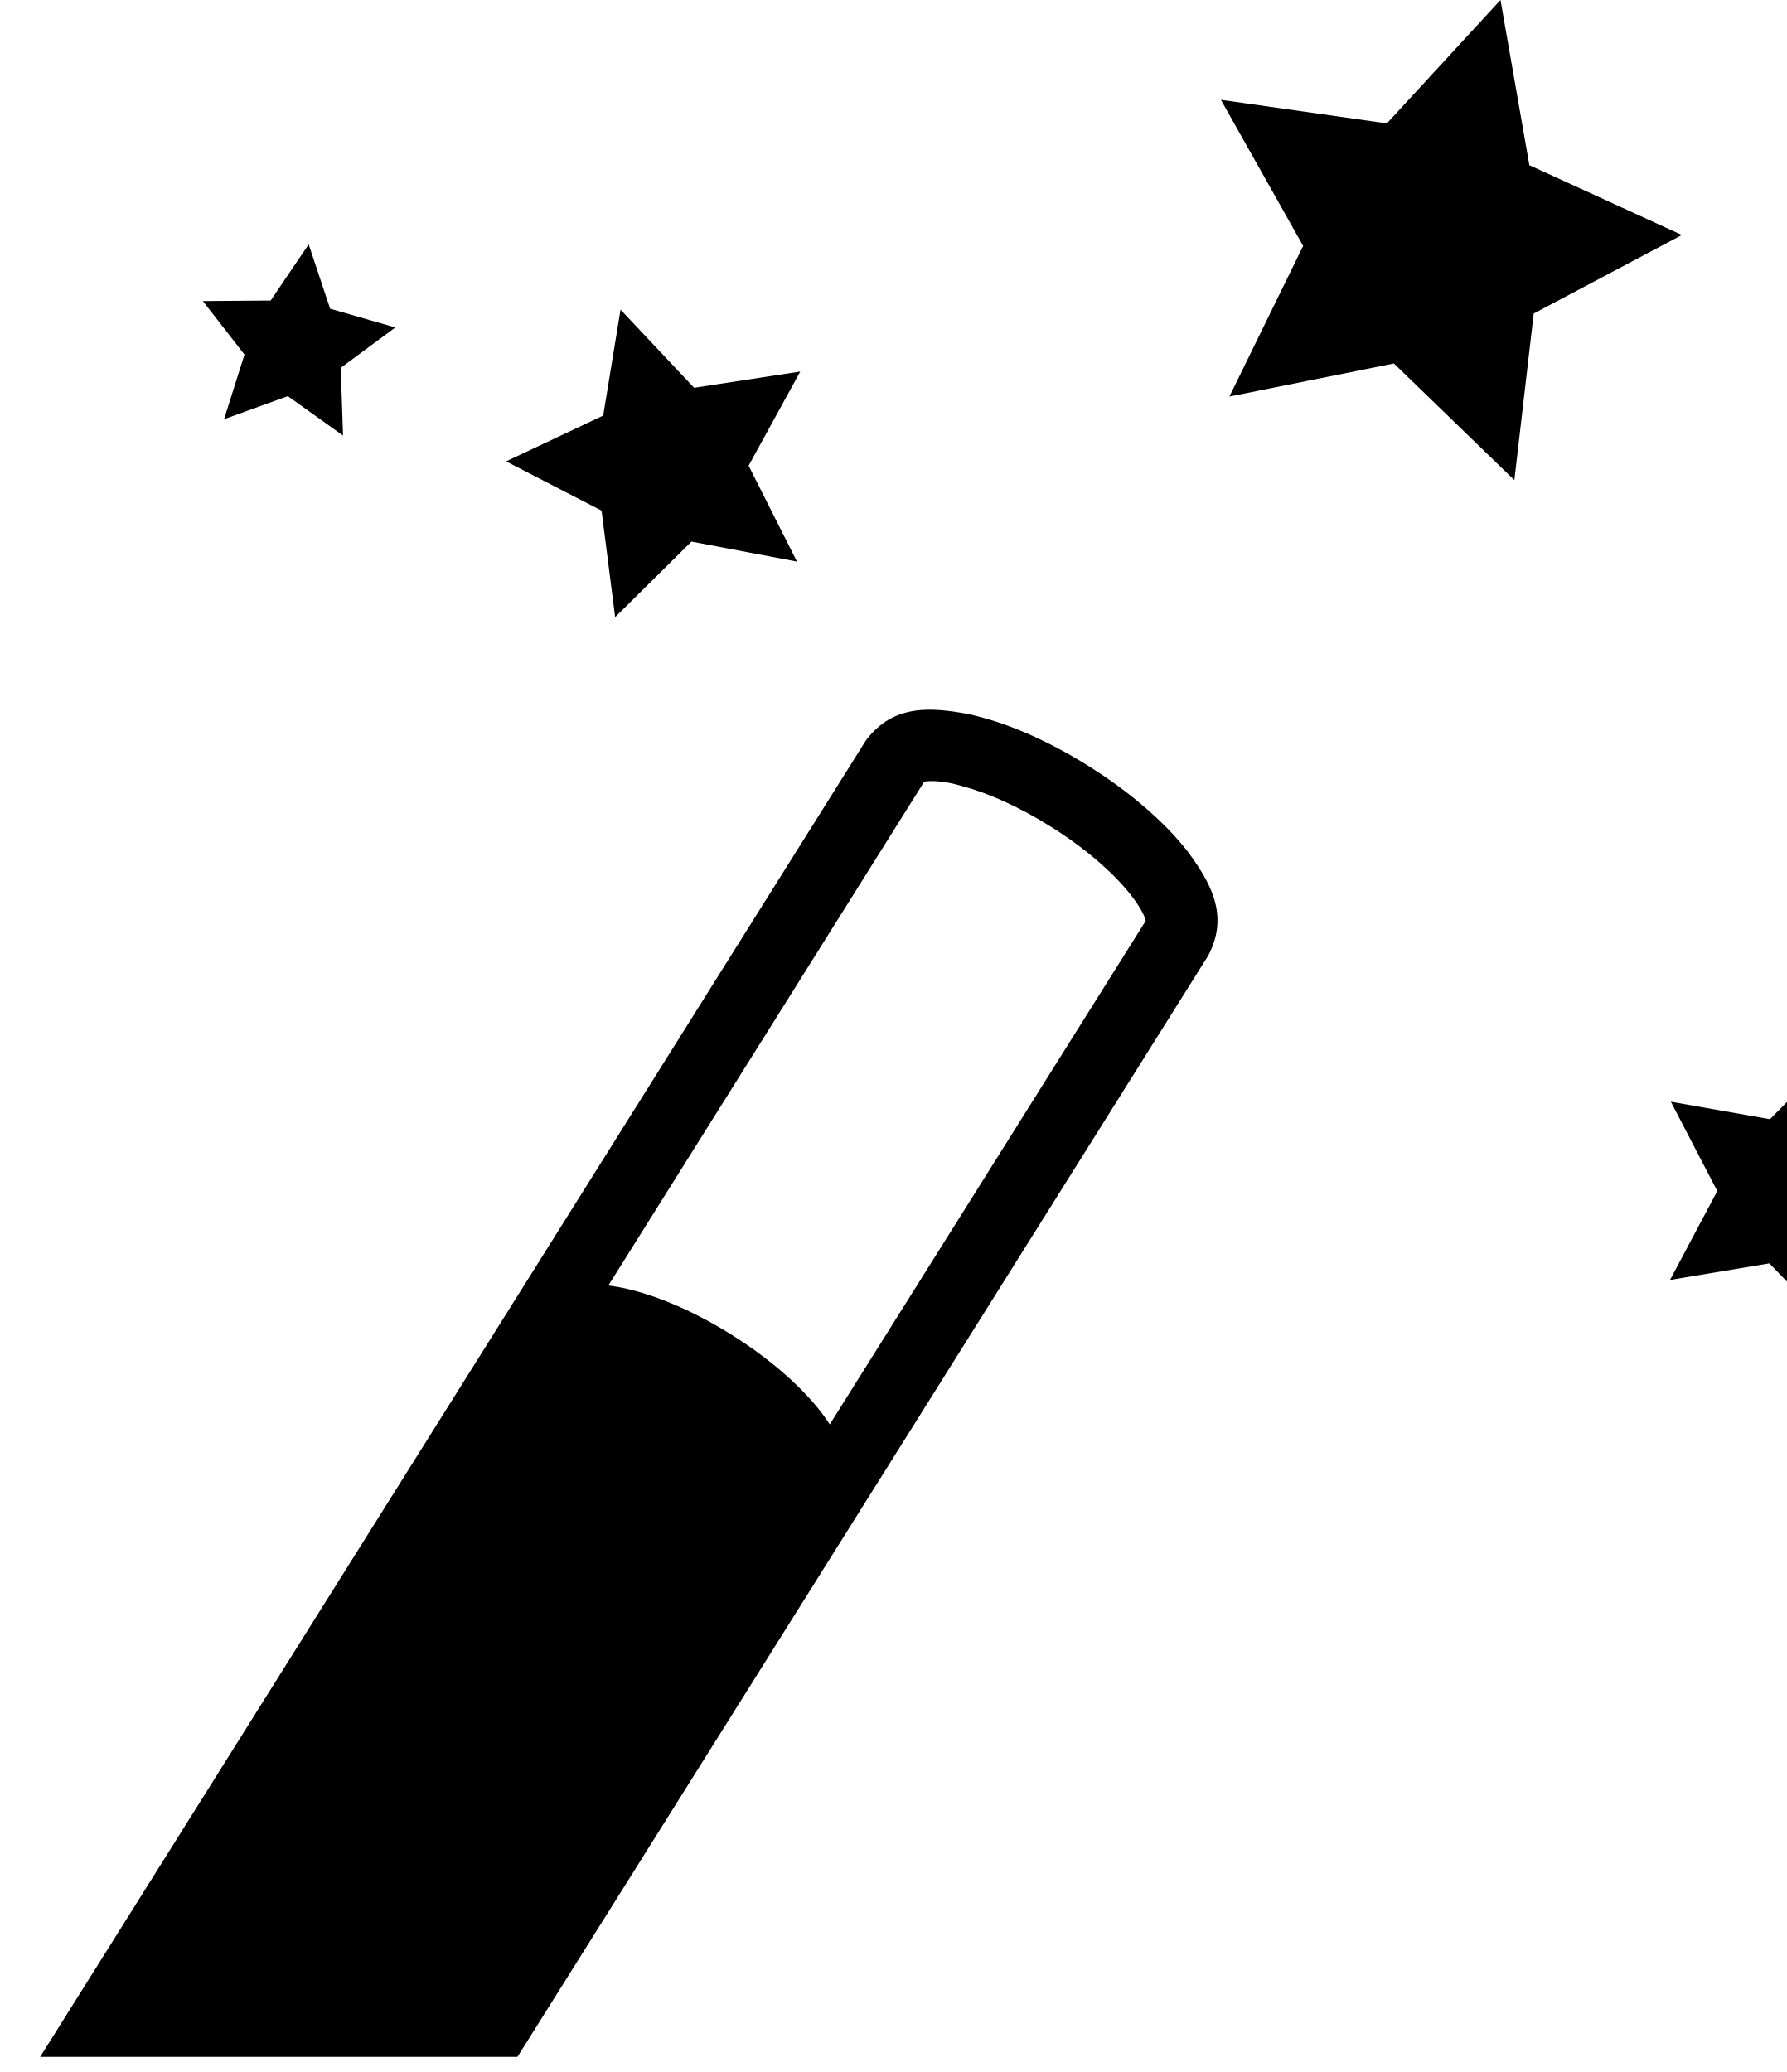
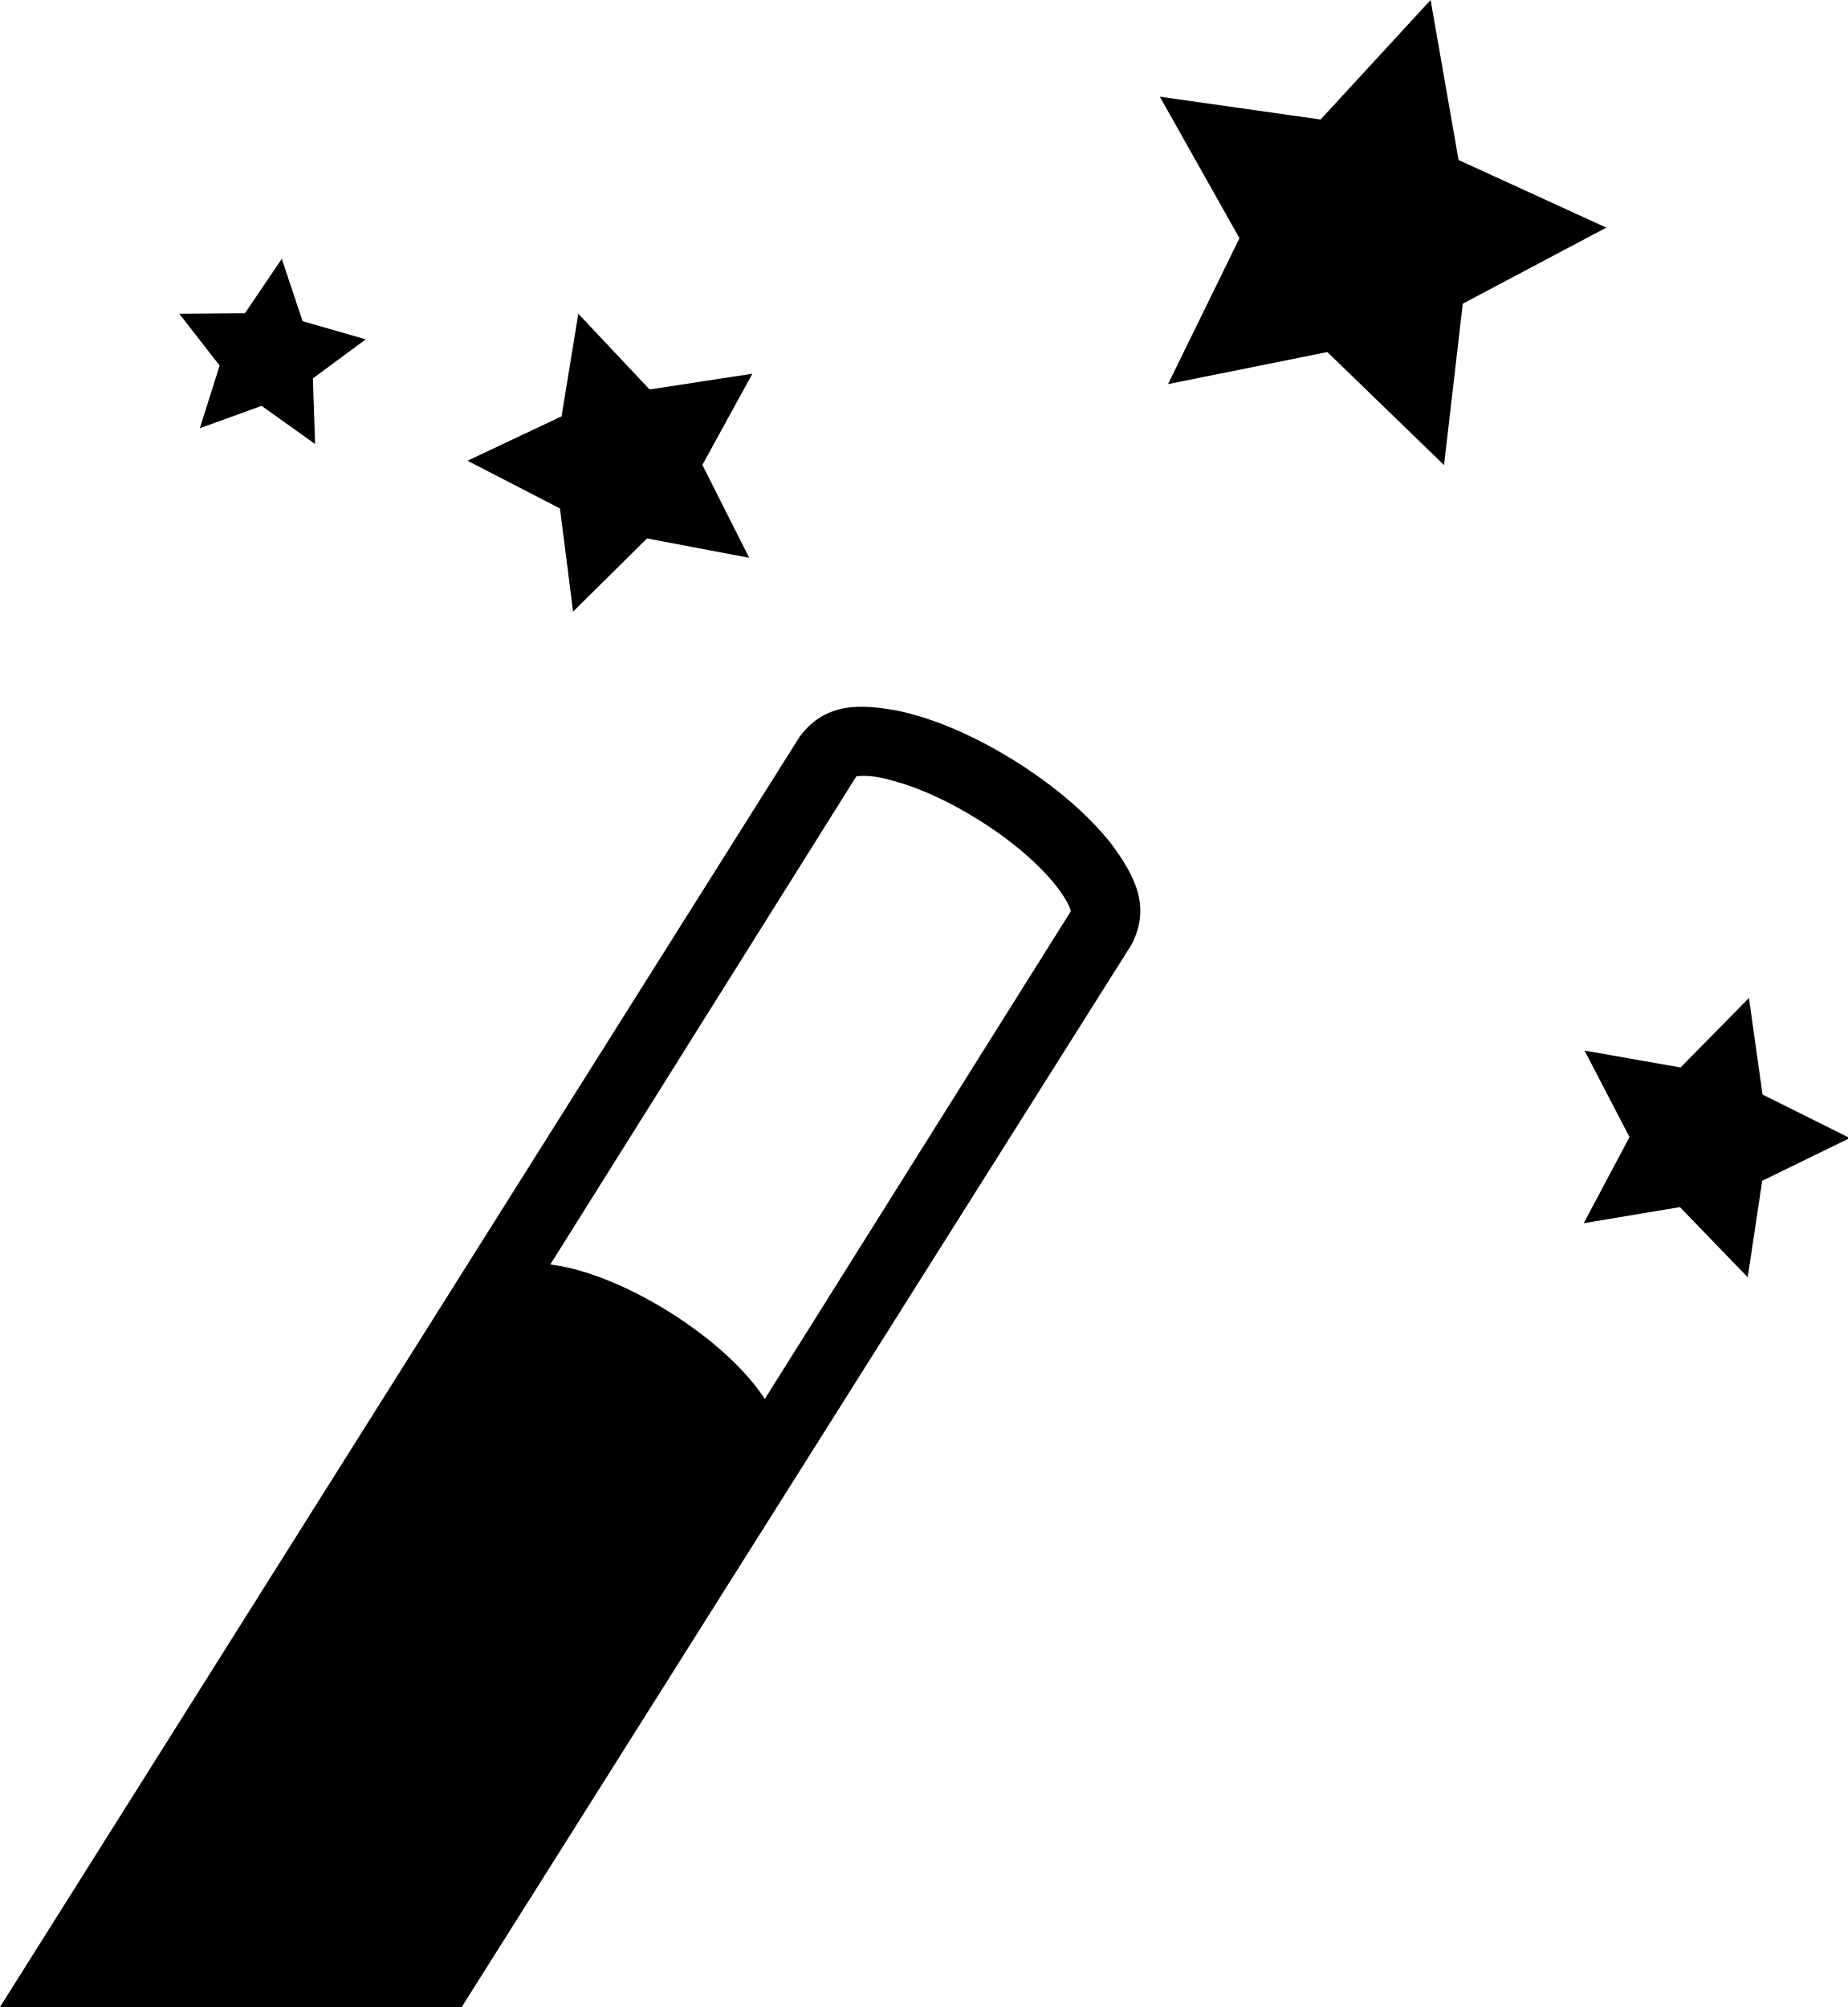
- <svg xmlns="http://www.w3.org/2000/svg" xmlns:xlink="http://www.w3.org/1999/xlink" viewBox="2 2 25 29">
-   <path id="x" d="m23 2-1.59 1.727-2.323-.330 1.151 2.045-1.032 2.108 2.302-.463 1.686 1.633.271-2.332 2.074-1.099-2.135-.977" />
-   <use xlink:href="#x" transform="matrix(.4-.06.06.4-3 6)" />
-   <use xlink:href="#x" transform="matrix(.6.02-.02.6 14 15)" />
-   <use xlink:href="#x" transform="matrix(.5.4-.4.5 2.5-3)" />
-   <path d="m17.234 12.721c-.588-.368-1.172-.618-1.692-.729-.492-.089-1.039-.149-1.425.374l-11.555 18.422h6.68l9.669-15.416c.303-.576.012-1.041-.283-1.447-.325-.417-.806-.835-1.394-1.204zm-3.621 9.215c-.254-.396-.740-.857-1.373-1.254-.632-.396-1.258-.634-1.726-.690l4.421-7.052c.064-.013.262-.021.543.066.346.092.785.285 1.225.562.504.313.908.677 1.133.970.113.145.178.271.195.335.002.006.004.011.004.015l-4.422 7.048z" />
+ <svg xmlns="http://www.w3.org/2000/svg" xmlns:xlink="http://www.w3.org/1999/xlink" viewBox="0.328 0 26.7 29">
+   <path id="x" d="m21 0-1.59 1.727-2.323-.33 1.151 2.045-1.032 2.108 2.302-.463 1.686 1.633.271-2.332 2.074-1.099-2.135-.977" />
+   <use xlink:href="#x" transform="matrix(.4-.06.06.4-4 5)" />
+   <use xlink:href="#x" transform="matrix(.5.4-.4.5 .7-3)" />
+   <use xlink:href="#x" transform="matrix(.6.02-.02.6 13 14)" />
+   <path d="m15 11c-.588-.368-1.172-.618-1.692-.729-.492-.089-1.039-.149-1.425.374l-11.555 18.355h6.672l9.677-15.349c.303-.576.012-1.041-.283-1.447-.325-.417-.806-.835-1.394-1.204m-3.621 9.215c-.254-.396-.740-.857-1.373-1.254-.632-.396-1.258-.634-1.726-.690l4.421-7.052c.064-.013.262-.021.543.066.346.092.785.285 1.225.562.504.313.908.677 1.133.970.113.145.178.271.195.335.002.006.004.011.004.015l-4.422 7.048" />
</svg>
